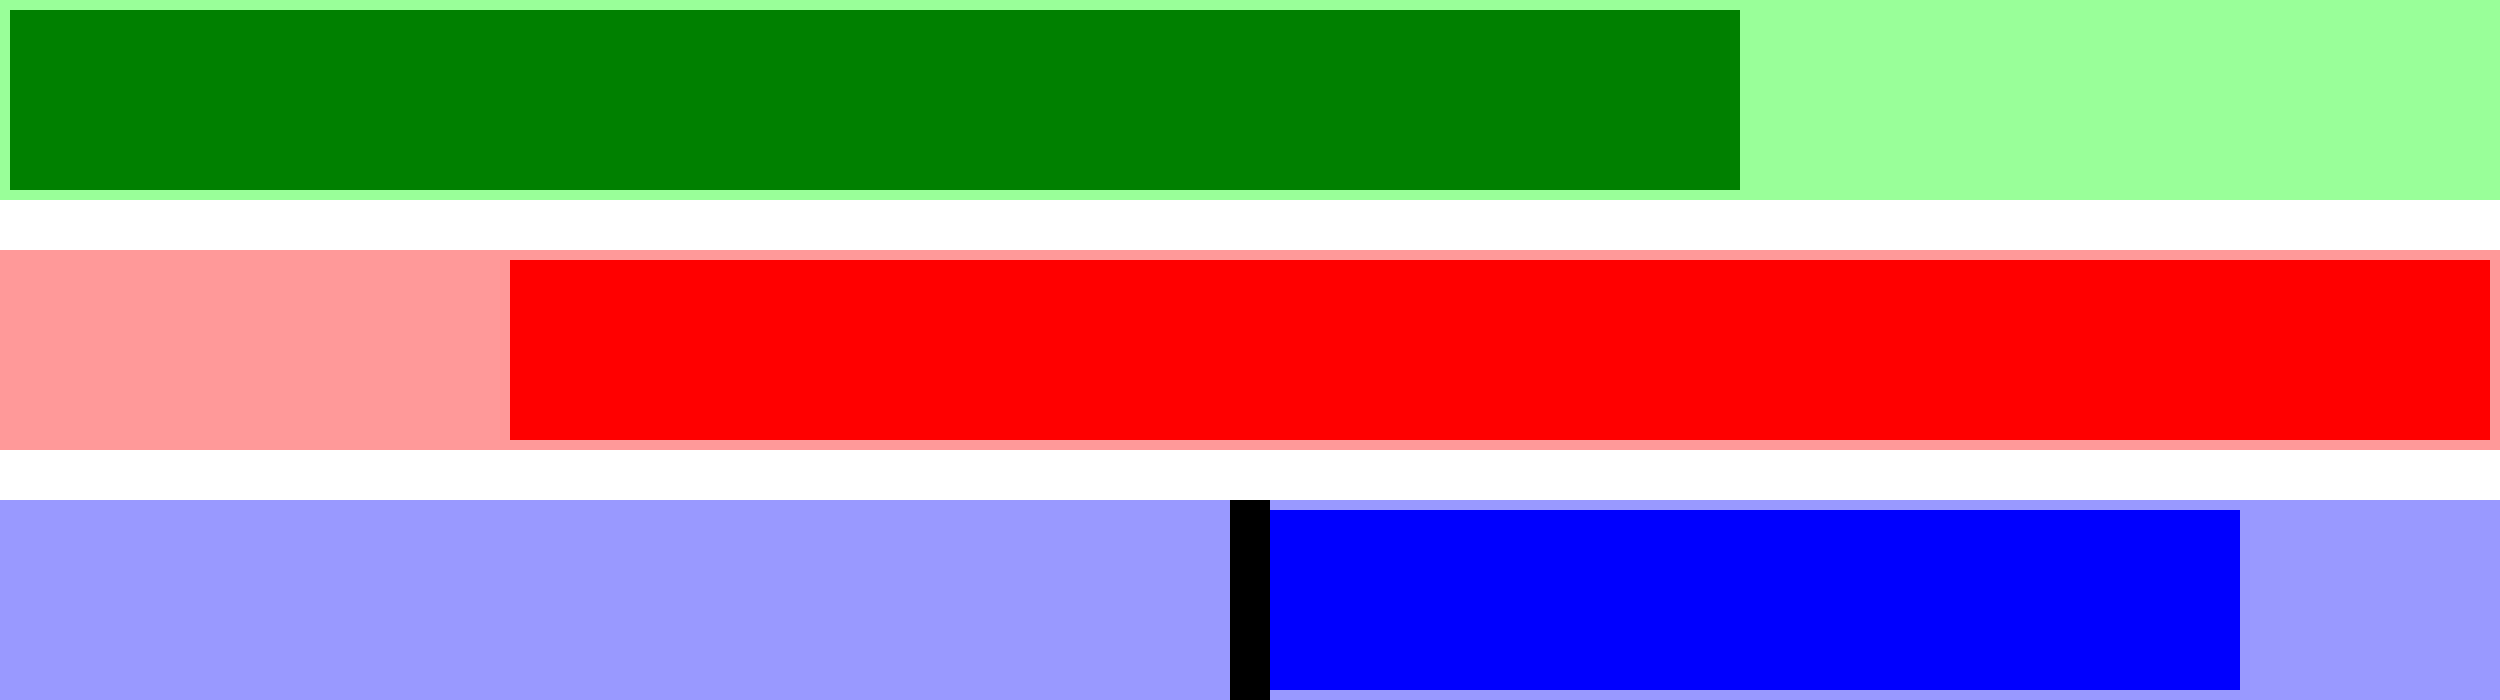
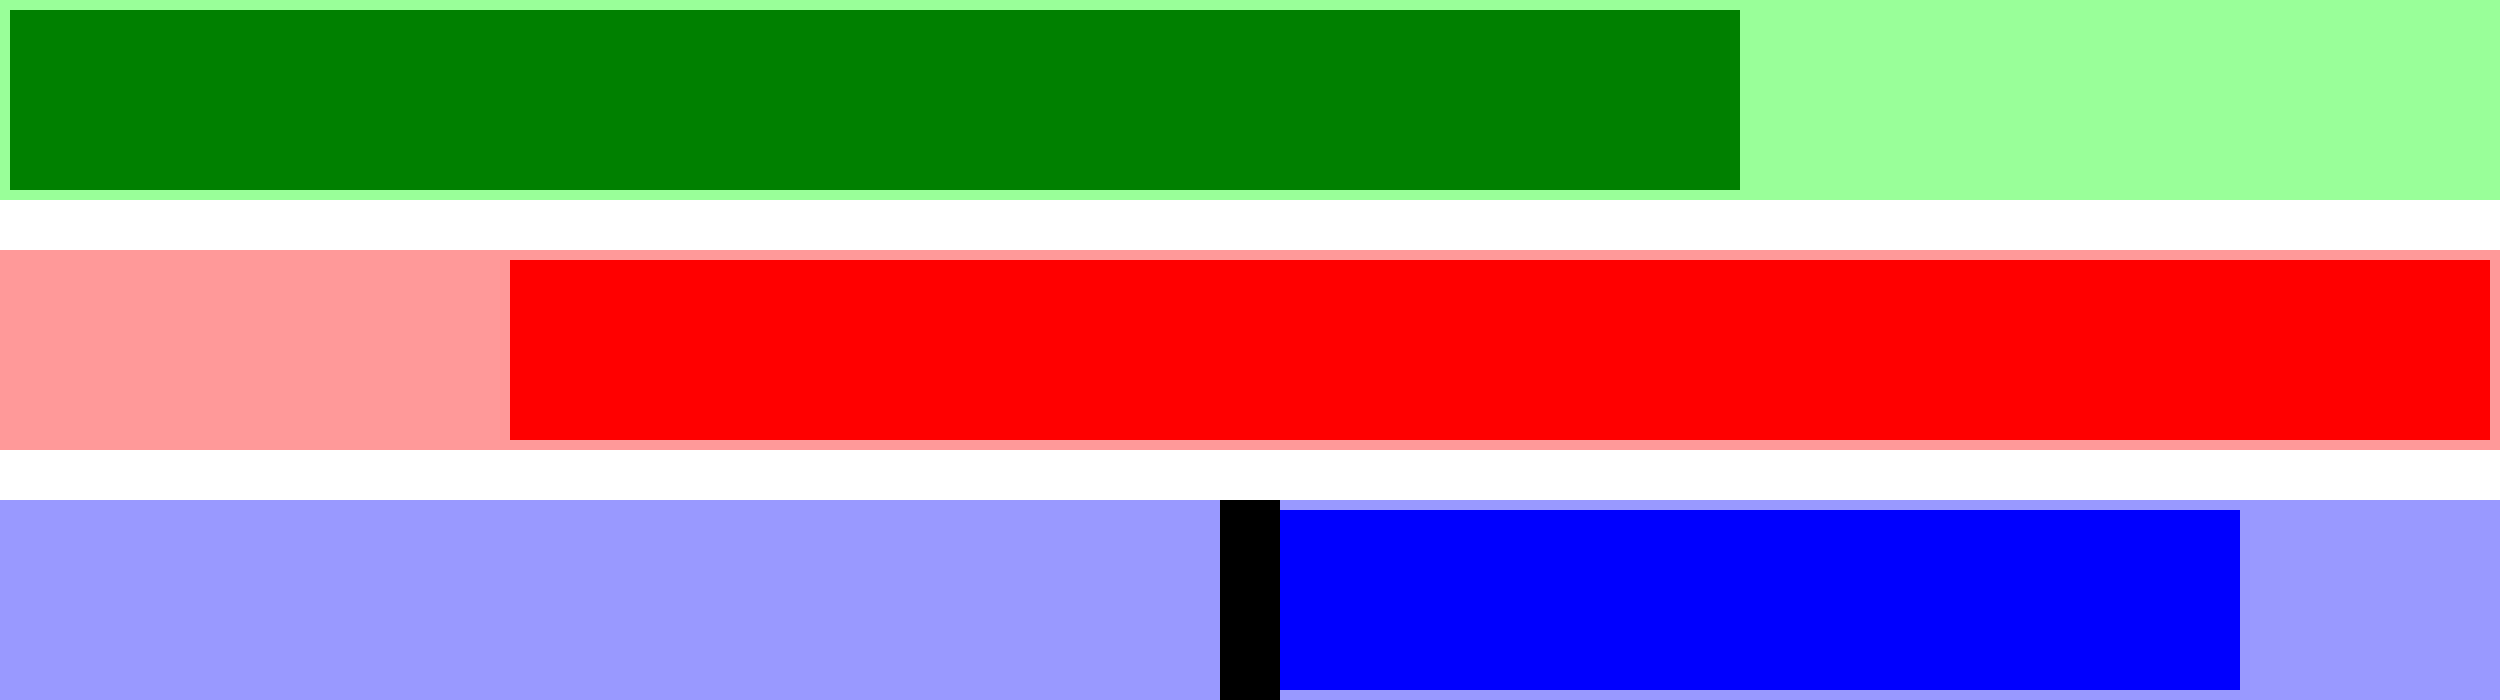
<svg xmlns="http://www.w3.org/2000/svg" width="250" viewBox="0 0 250 70" height="100%">
  <g transform="translate(0 0)">
    <rect x="0" y="0" width="250" height="20" fill="#9f9" />
    <defs>
-       <clipPath id="minichart-1313943">
+       <clipPath id="minichart-1">
        <rect width="250" height="20" />
      </clipPath>
    </defs>
-     <g clip-path="url(#minichart-1313943)">
+     <g clip-path="url(#minichart-1)">
      <rect x="0" y="0" height="20" width="175.0" style="fill:green; stroke-width:2; stroke:#9f9" />
    </g>
  </g>
  <g transform="translate(0 25)">
    <rect x="0" y="0" width="250" height="20" fill="#f99" />
    <defs>
-       <clipPath id="minichart-1313943">
+       <clipPath id="minichart-2">
        <rect width="250" height="20" />
      </clipPath>
    </defs>
-     <g clip-path="url(#minichart-1313943)">
+     <g clip-path="url(#minichart-2)">
      <rect x="50.0" y="0" height="20" width="200.0" style="fill:red; stroke-width:2; stroke:#f99" />
    </g>
  </g>
  <g transform="translate(0 50)">
    <rect x="0" y="0" width="250" height="20" fill="#99f" />
    <defs>
-       <clipPath id="minichart-1313943">
+       <clipPath id="minichart-3">
        <rect width="250" height="20" />
      </clipPath>
    </defs>
-     <g clip-path="url(#minichart-1313943)">
+     <g clip-path="url(#minichart-3)">
      <rect x="125.0" y="0" height="20" width="100.0" style="fill:blue; stroke-width:2; stroke:#99f" />
-       <rect x="123" y="0" height="20" width="4" fill="black" />
+       <rect x="122" y="0" height="20" width="6" fill="black" />
    </g>
  </g>
</svg>
